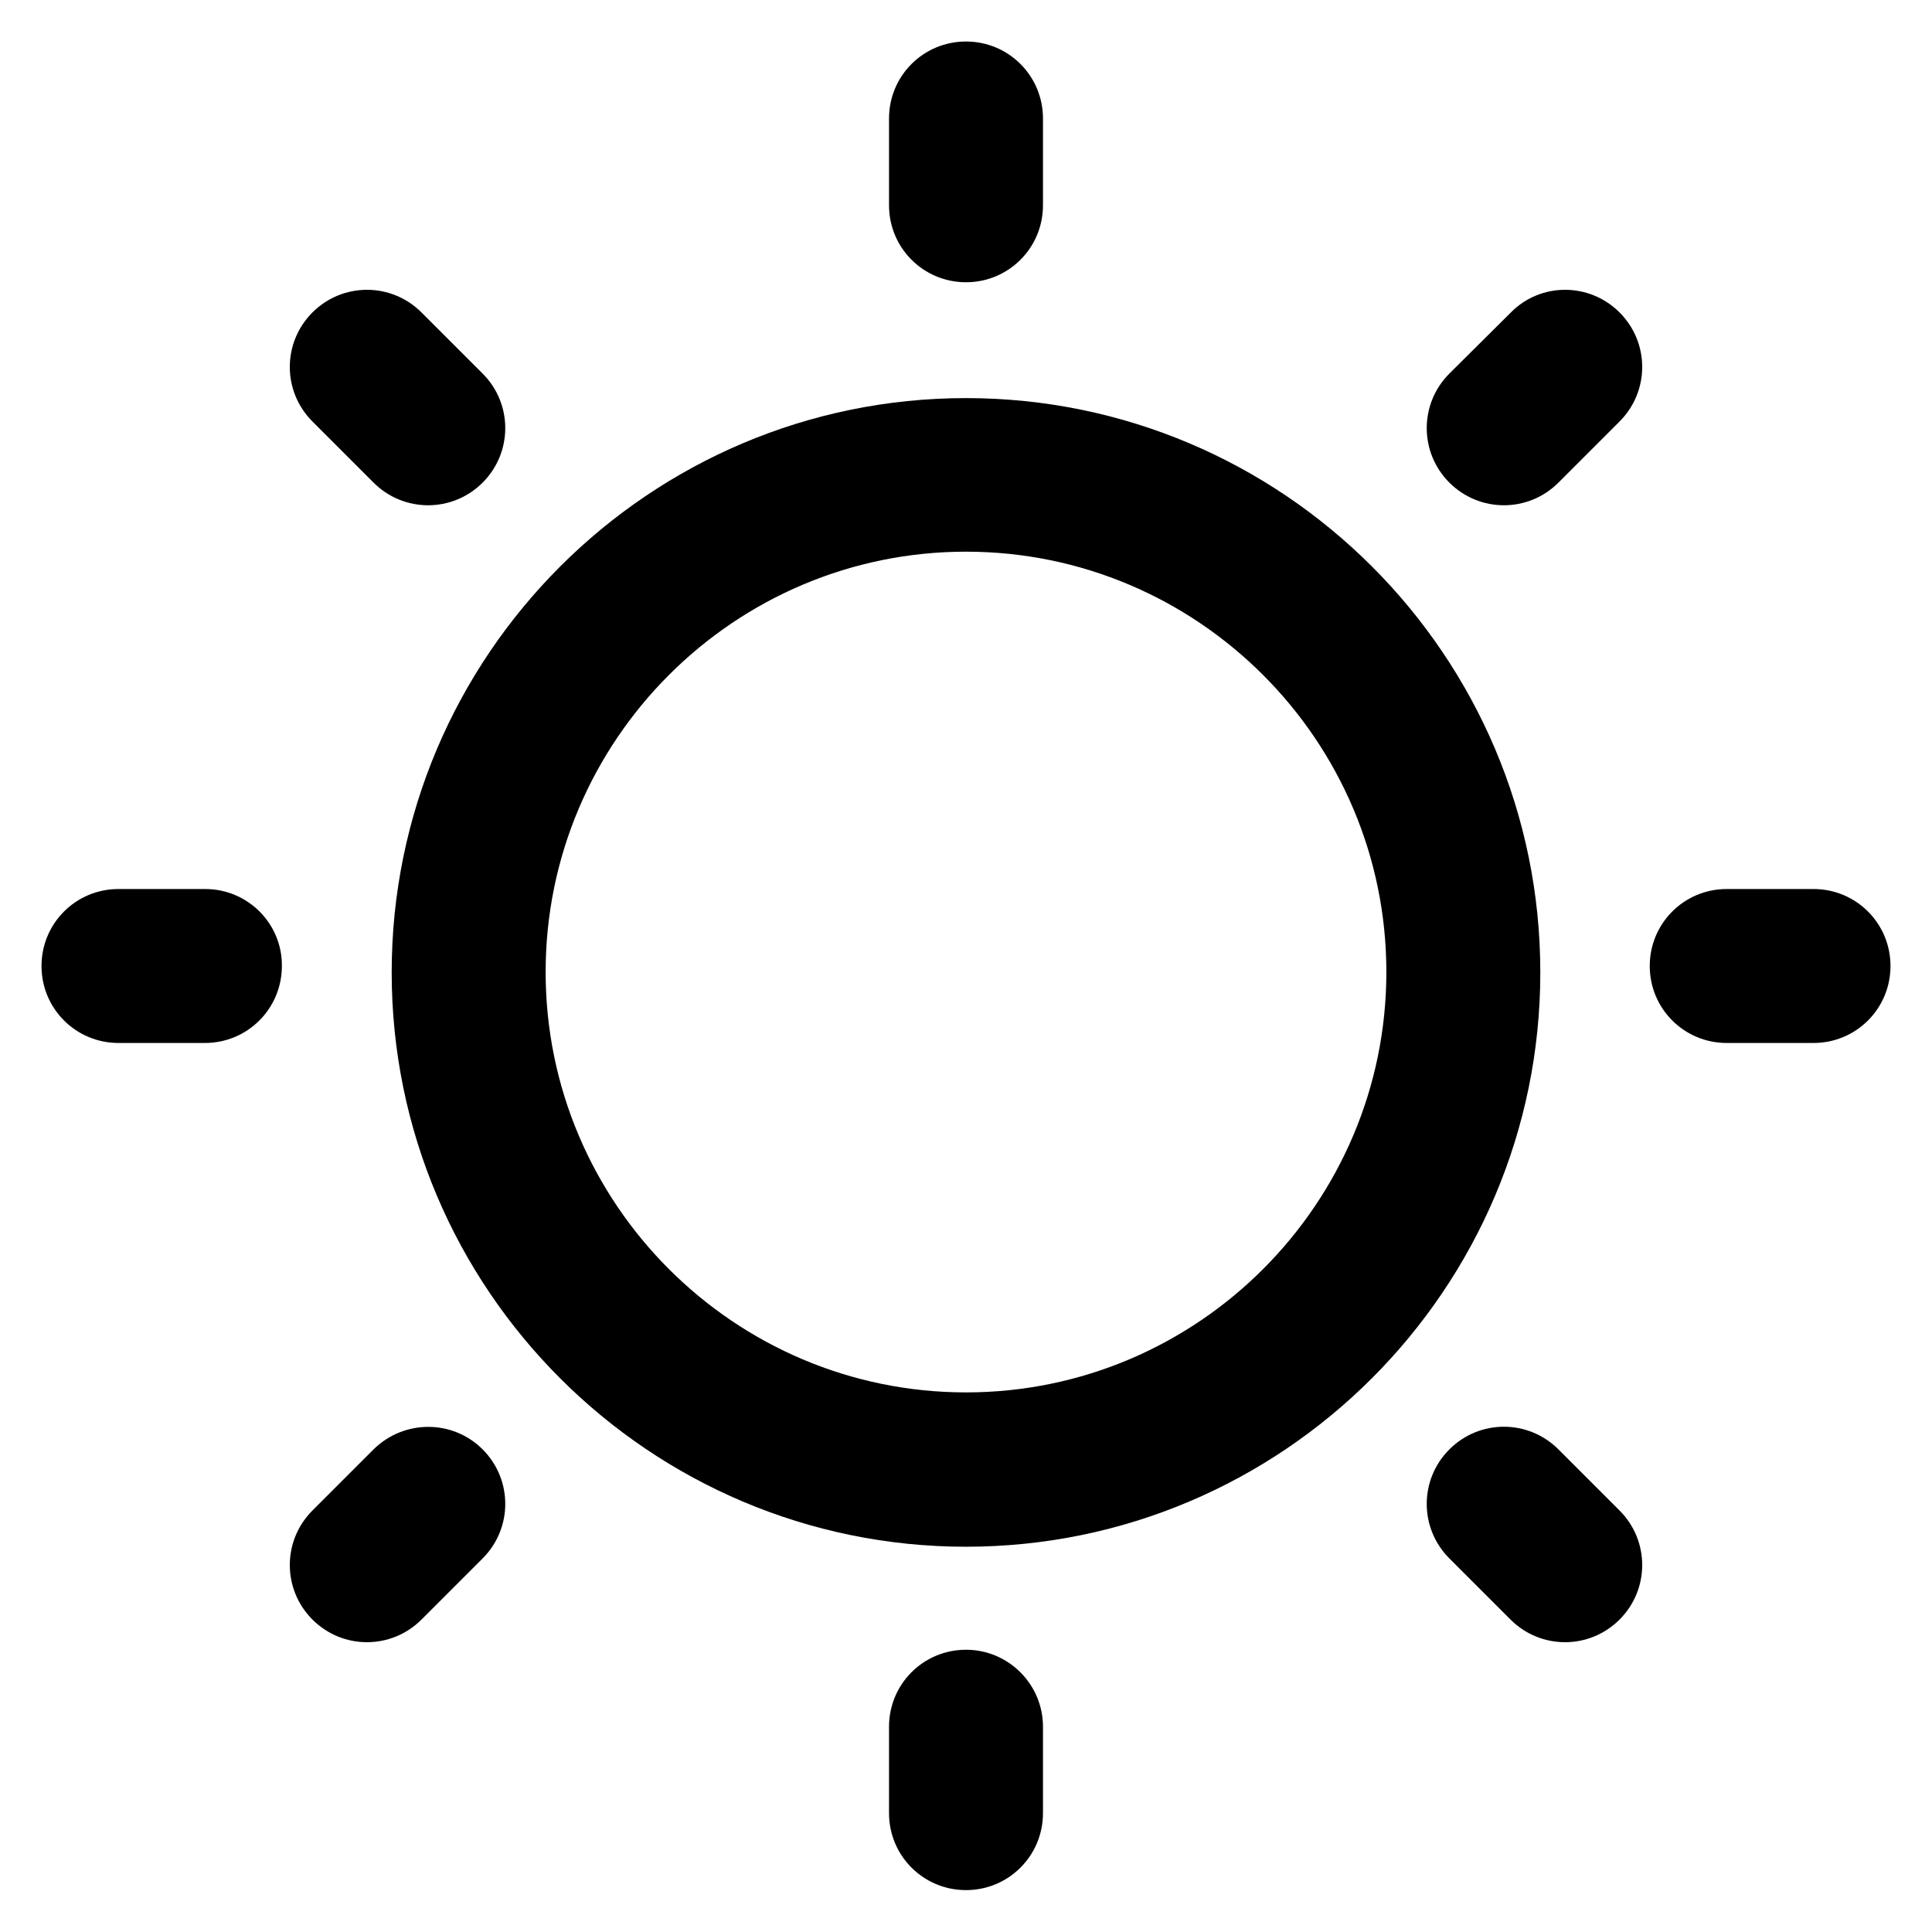
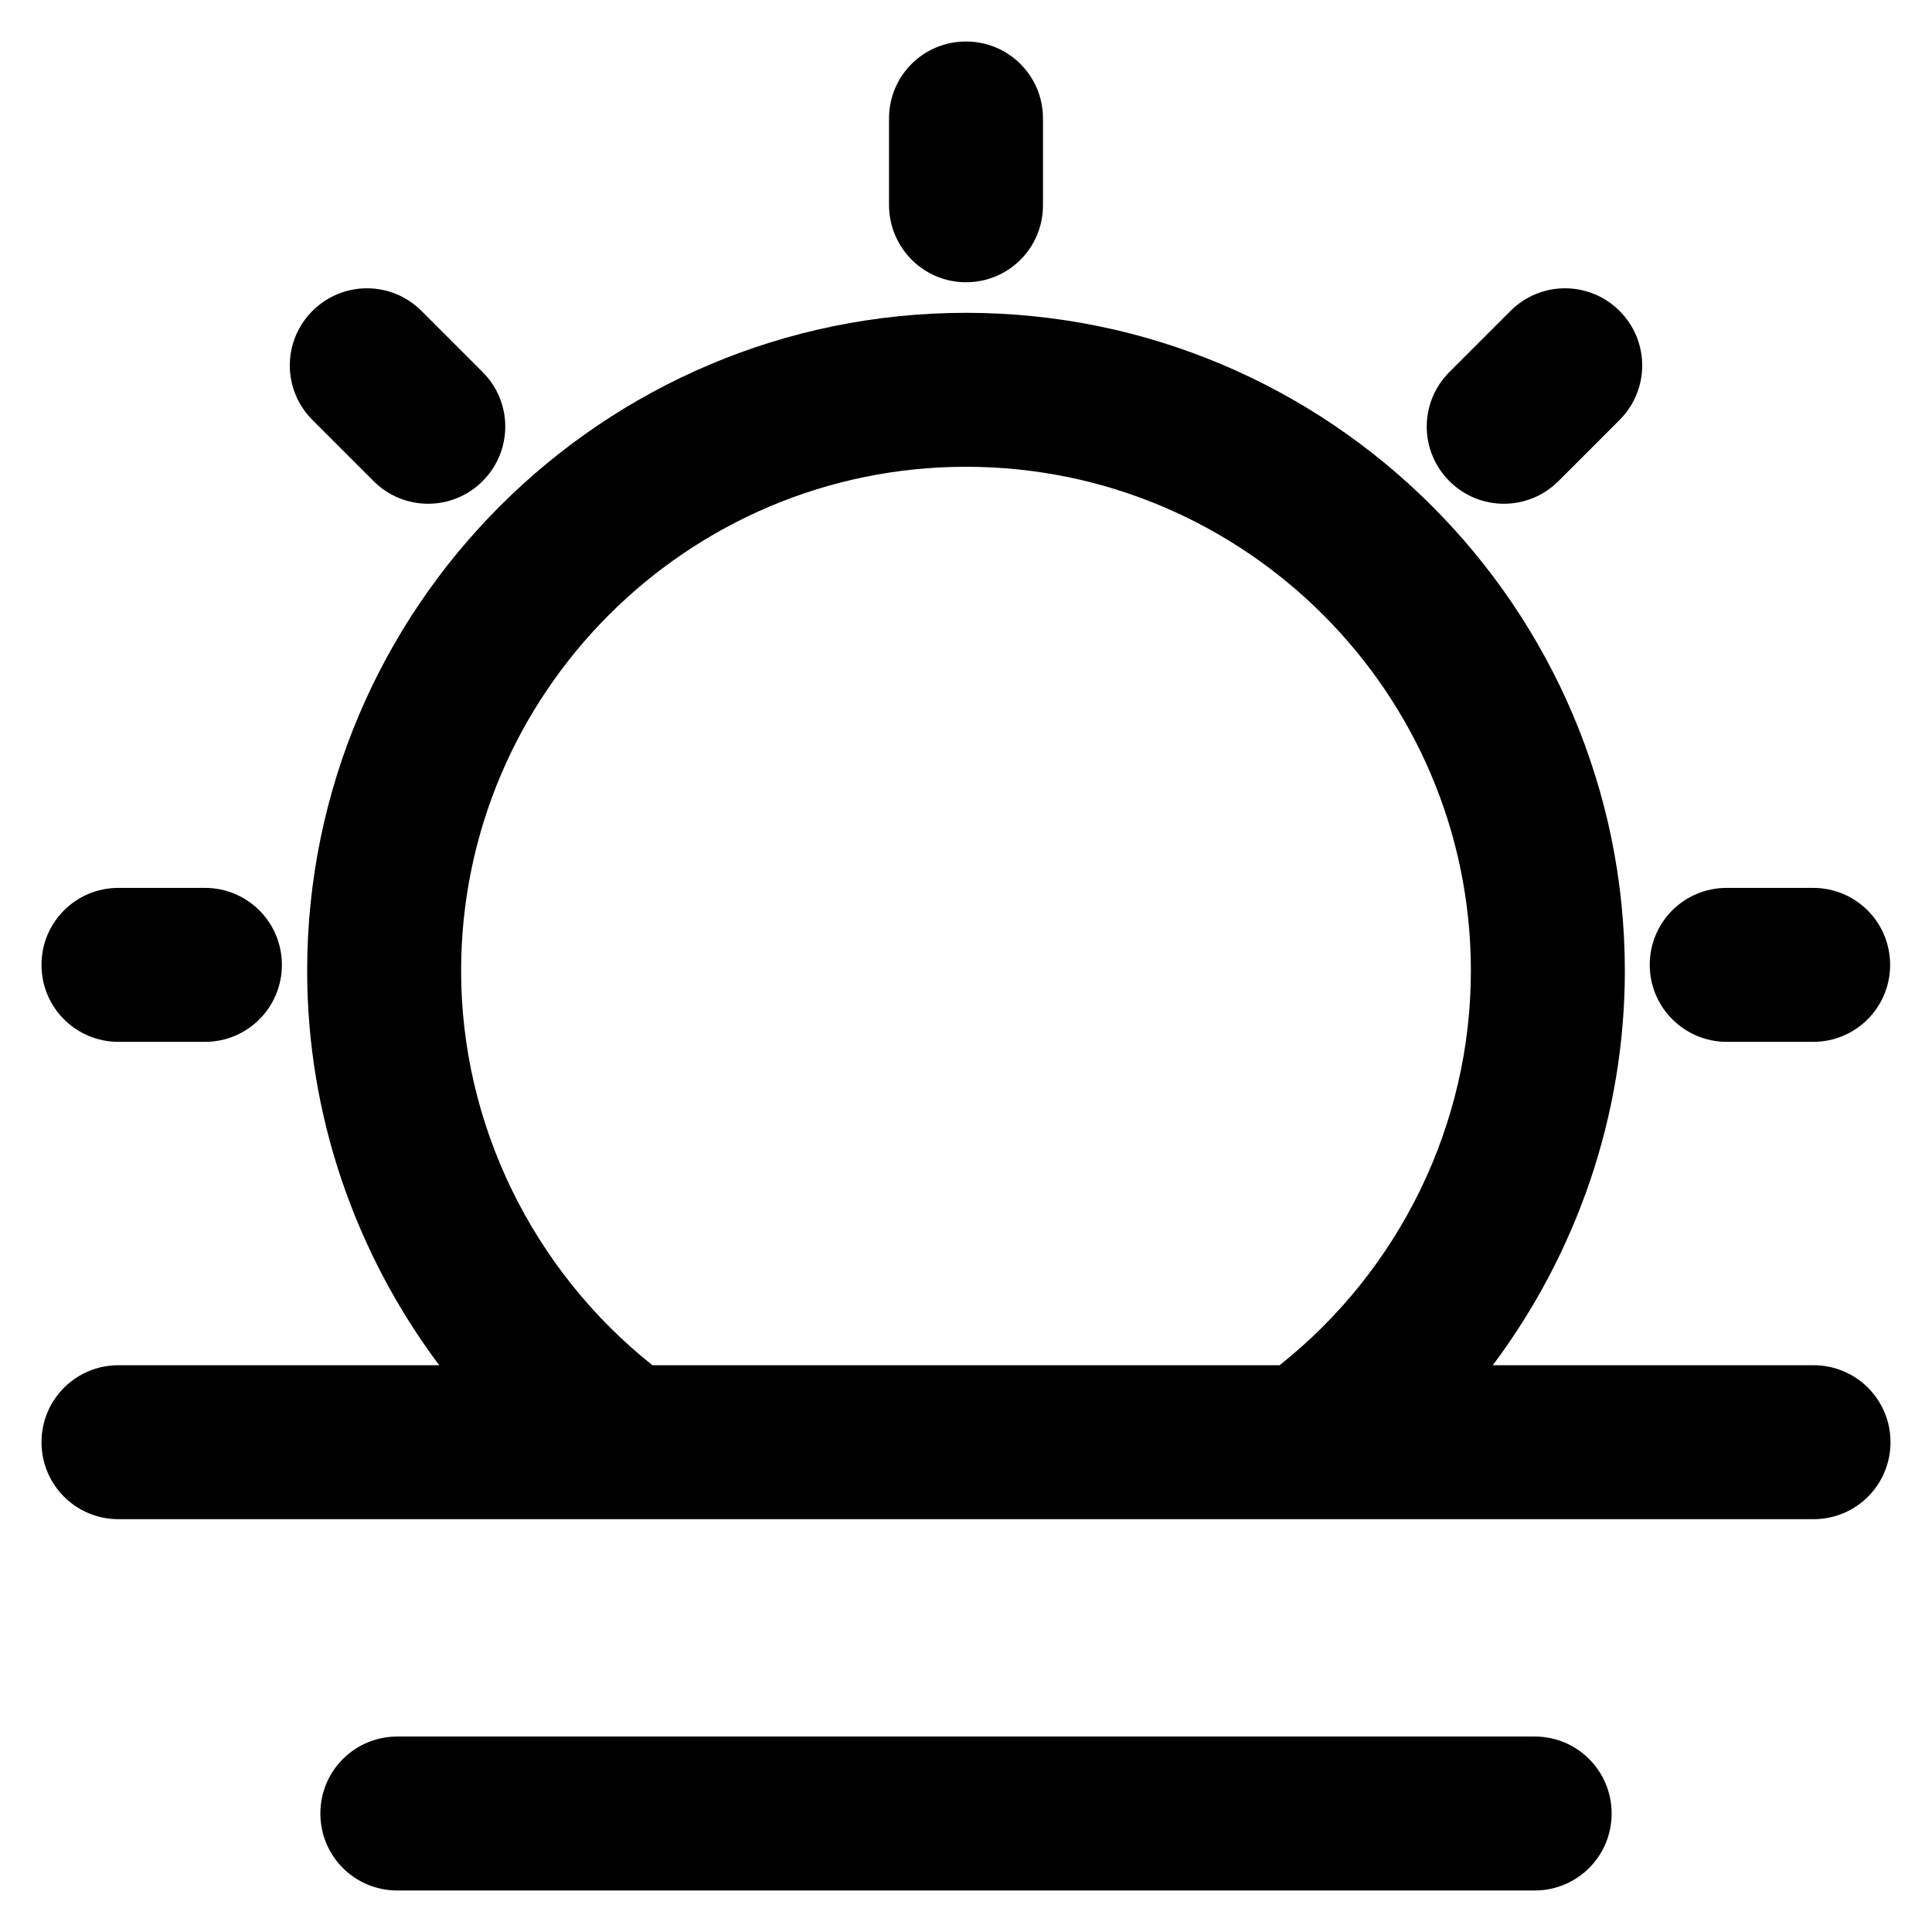
<svg xmlns="http://www.w3.org/2000/svg" class="icon icon-sun" version="1.1" viewBox="0 0 512 512" enable-background="new 0 0 512 512">
-   <g>
-     <g>
-       <path d="m256,105.5c-83.9,0-152.2,68.3-152.2,152.2 0,83.9 68.3,152.2 152.2,152.2 83.9,0 152.2-68.3 152.2-152.2 0-84-68.3-152.2-152.2-152.2zm0,263.5c-61.4,0-111.4-50-111.4-111.4 0-61.4 50-111.4 111.4-111.4 61.4,0 111.4,50 111.4,111.4 0,61.4-50,111.4-111.4,111.4z" />
-       <path d="m256,74.8c11.3,0 20.4-9.1 20.4-20.4v-23c0-11.3-9.1-20.4-20.4-20.4-11.3,0-20.4,9.1-20.4,20.4v23c2.84217e-14,11.3 9.1,20.4 20.4,20.4z" />
-       <path d="m256,437.2c-11.3,0-20.4,9.1-20.4,20.4v22.9c0,11.3 9.1,20.4 20.4,20.4 11.3,0 20.4-9.1 20.4-20.4v-22.9c0-11.2-9.1-20.4-20.4-20.4z" />
-       <path d="m480.6,235.6h-23c-11.3,0-20.4,9.1-20.4,20.4 0,11.3 9.1,20.4 20.4,20.4h23c11.3,0 20.4-9.1 20.4-20.4 0-11.3-9.1-20.4-20.4-20.4z" />
-       <path d="m54.4,235.6h-23c-11.3,0-20.4,9.1-20.4,20.4 0,11.3 9.1,20.4 20.4,20.4h22.9c11.3,0 20.4-9.1 20.4-20.4 0.1-11.3-9.1-20.4-20.3-20.4z" />
-       <path d="M400.4,82.8L384.1,99c-8,8-8,20.9,0,28.9s20.9,8,28.9,0l16.2-16.2c8-8,8-20.9,0-28.9S408.3,74.8,400.4,82.8z" />
-       <path d="m99,384.1l-16.2,16.2c-8,8-8,20.9 0,28.9 8,8 20.9,8 28.9,0l16.2-16.2c8-8 8-20.9 0-28.9s-20.9-7.9-28.9,0z" />
-       <path d="m413,384.1c-8-8-20.9-8-28.9,0-8,8-8,20.9 0,28.9l16.2,16.2c8,8 20.9,8 28.9,0 8-8 8-20.9 0-28.9l-16.2-16.2z" />
-       <path d="m99,127.9c8,8 20.9,8 28.9,0 8-8 8-20.9 0-28.9l-16.2-16.2c-8-8-20.9-8-28.9,0-8,8-8,20.9 0,28.9l16.2,16.2z" />
-     </g>
-   </g>
+   <path d="m256,74.8c11.3,0 20.4-9.1 20.4-20.4v-23c0-11.3-9.1-20.4-20.4-20.4-11.3,0-20.4,9.1-20.4,20.4v22.9c2.84217e-14,11.3 9.1,20.5 20.4,20.5z" />
+   <path d="m457.6,276.1h22.9c11.3,0 20.4-9.1 20.4-20.4 0-11.3-9.1-20.4-20.4-20.4h-22.9c-11.3,0-20.4,9.1-20.4,20.4-5.68434e-14,11.3 9.2,20.4 20.4,20.4z" />
+   <path d="m31.4,276.1h22.9c11.3,0 20.4-9.1 20.4-20.4 0-11.3-9.1-20.4-20.4-20.4h-22.9c-11.3,0-20.4,9.1-20.4,20.4 0,11.3 9.1,20.4 20.4,20.4z" />
+   <path d="m99,127.5c8,8 20.9,8 28.9,0 8-8 8-20.9 0-28.9l-16.2-16.2c-8-8-20.9-8-28.9,0-8,8-8,20.9 0,28.9l16.2,16.2z" />
+   <path d="m413,127.5l16.2-16.2c8-8 8-20.9 0-28.9-8-8-20.9-8-28.9,0l-16.2,16.2c-8,8-8,20.9 0,28.9 8,8 20.9,8 28.9,0z" />
+   <path d="m480.6,361.8h-85c22.4-29.9 35-66.5 35-104.5 0-96.2-78.3-174.4-174.6-174.4-96.3,0-174.6,78.2-174.6,174.4 0,38 12.6,74.6 35,104.5h-85c-11.3,0-20.4,9.1-20.4,20.4 0,11.3 9.1,20.4 20.4,20.4h449.2c11.3,0 20.4-9.1 20.4-20.4 0-11.3-9.1-20.4-20.4-20.4zm-307.7,0c-31.8-25.3-50.7-63.9-50.7-104.5 0-73.6 60-133.6 133.8-133.6s133.8,59.9 133.8,133.6c0,40.6-18.8,79.2-50.7,104.5h-166.2z" />
+   <path d="m406.7,460.2h-301.4c-11.3,0-20.4,9.1-20.4,20.4 0,11.3 9.1,20.4 20.4,20.4h301.4c11.3,0 20.4-9.1 20.4-20.4 5.68434e-14-11.3-9.1-20.4-20.4-20.4z" />
</svg>
